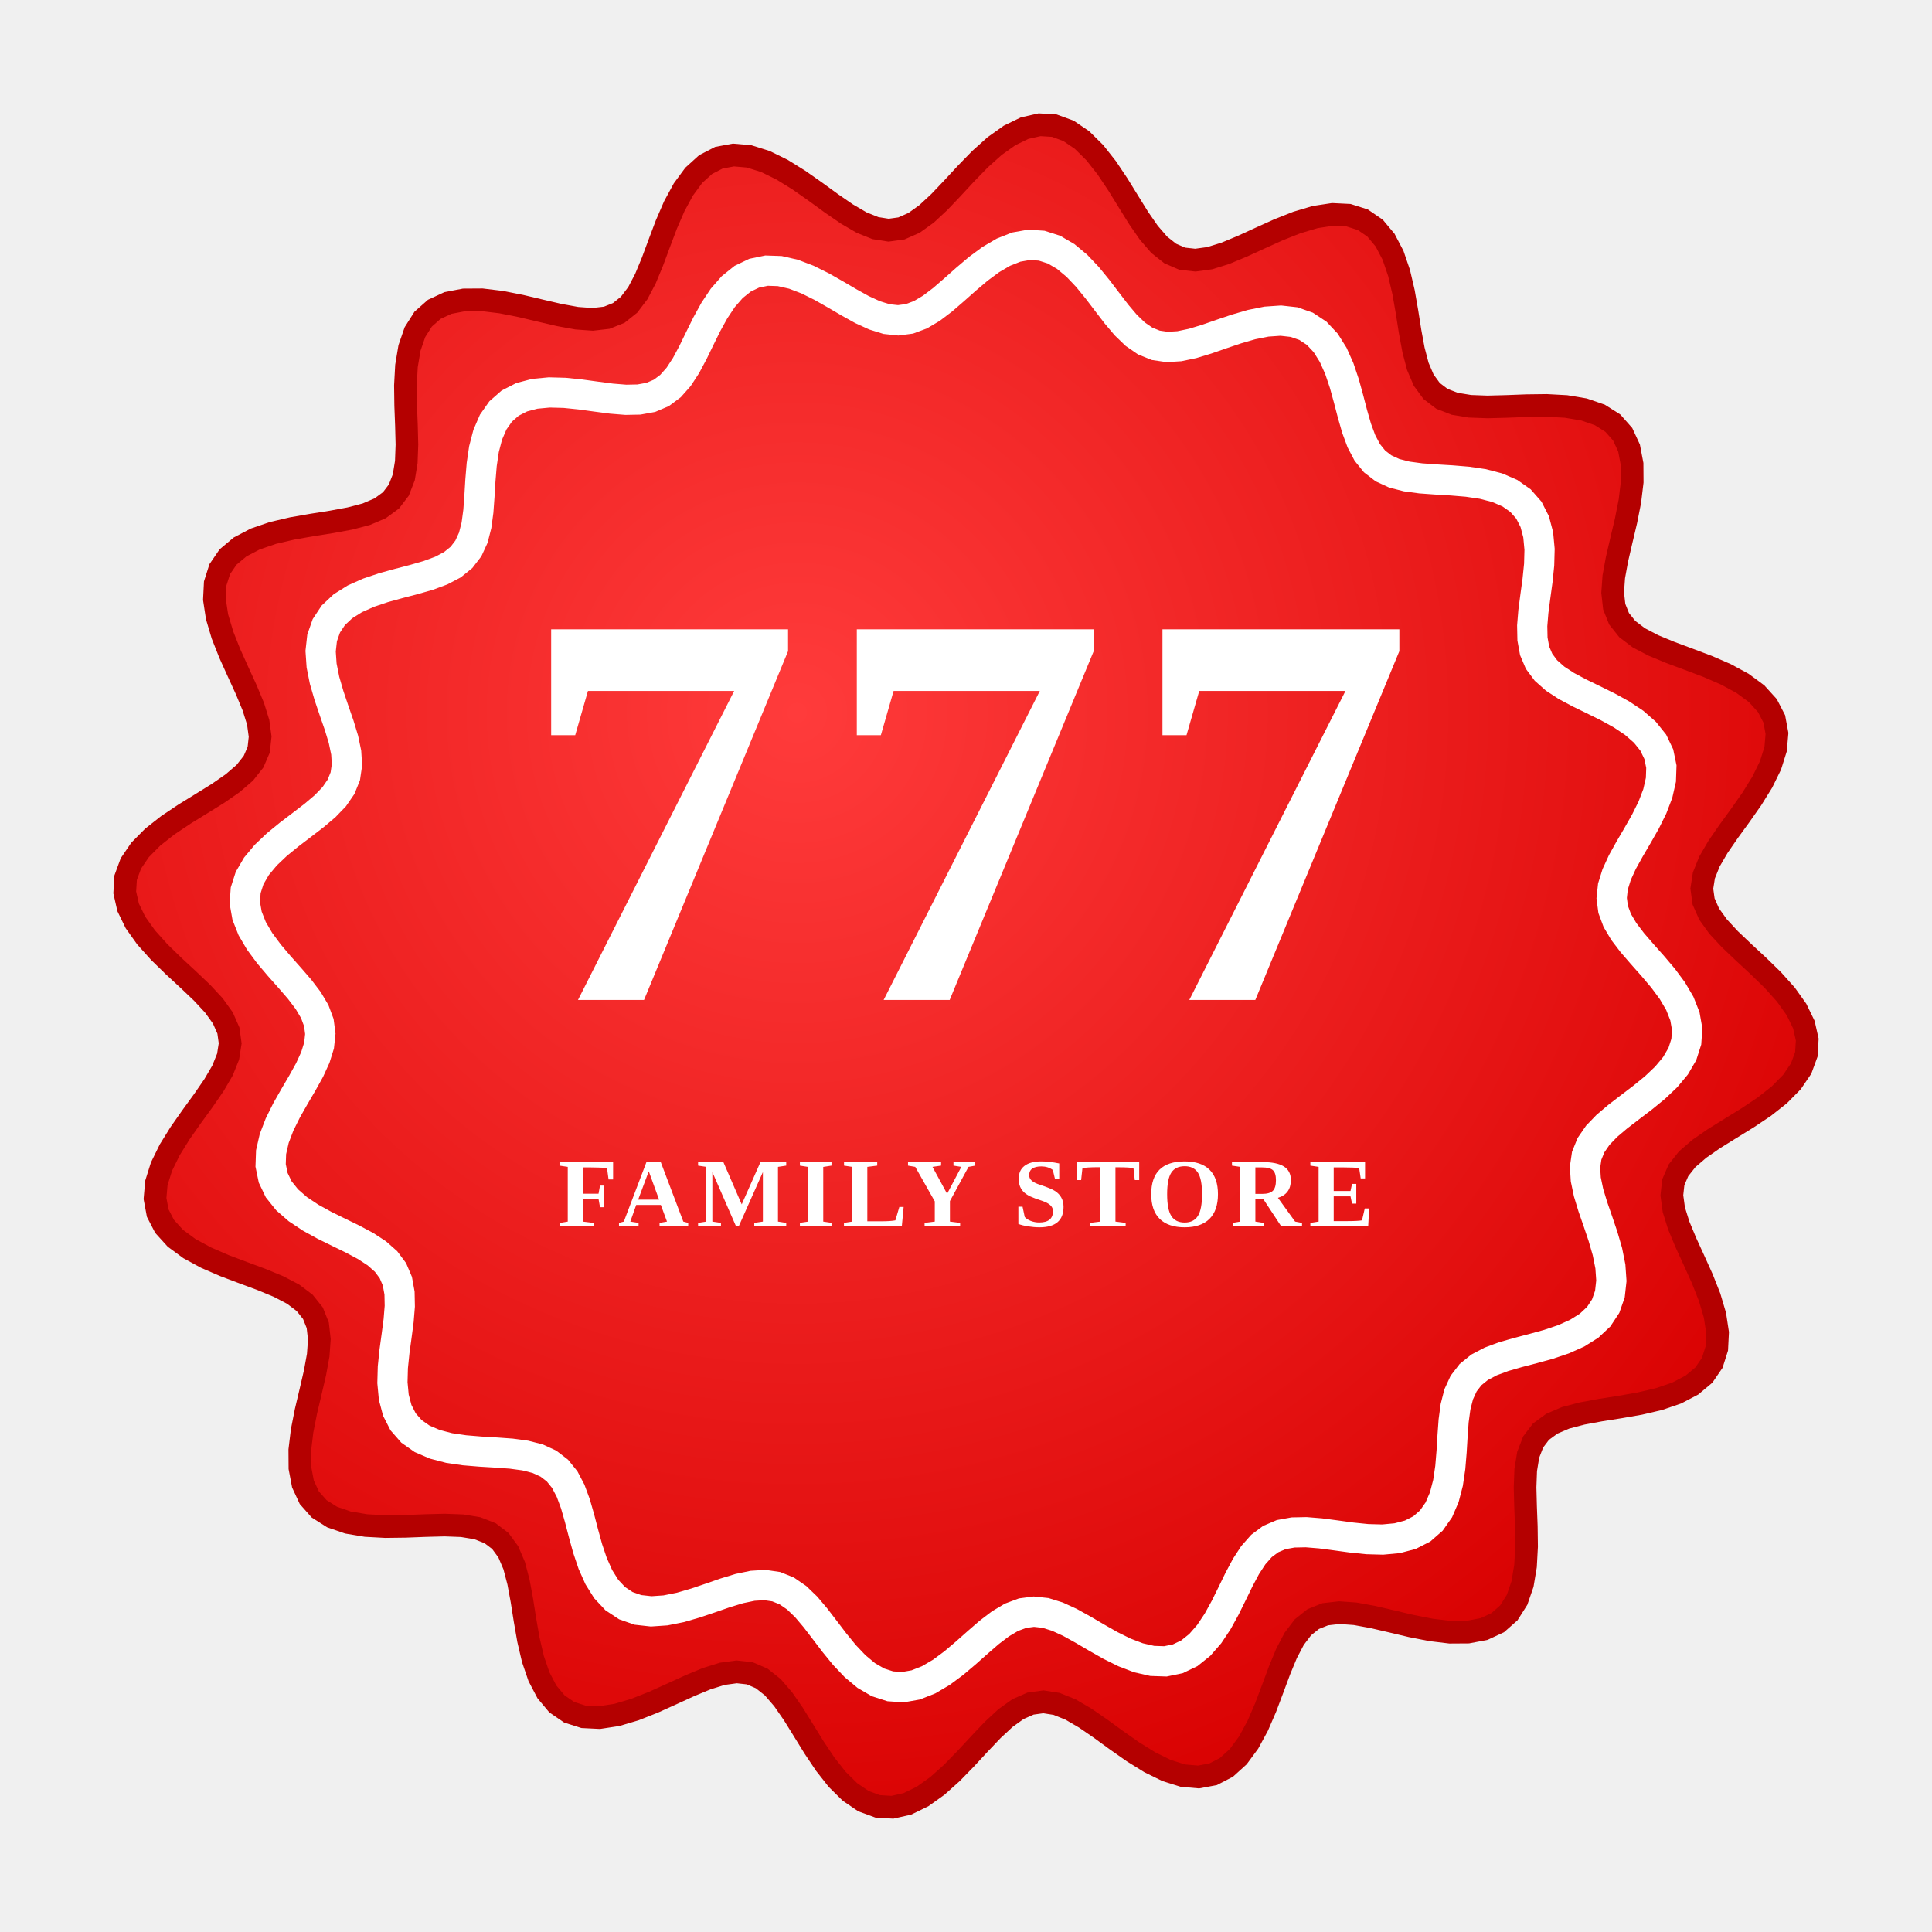
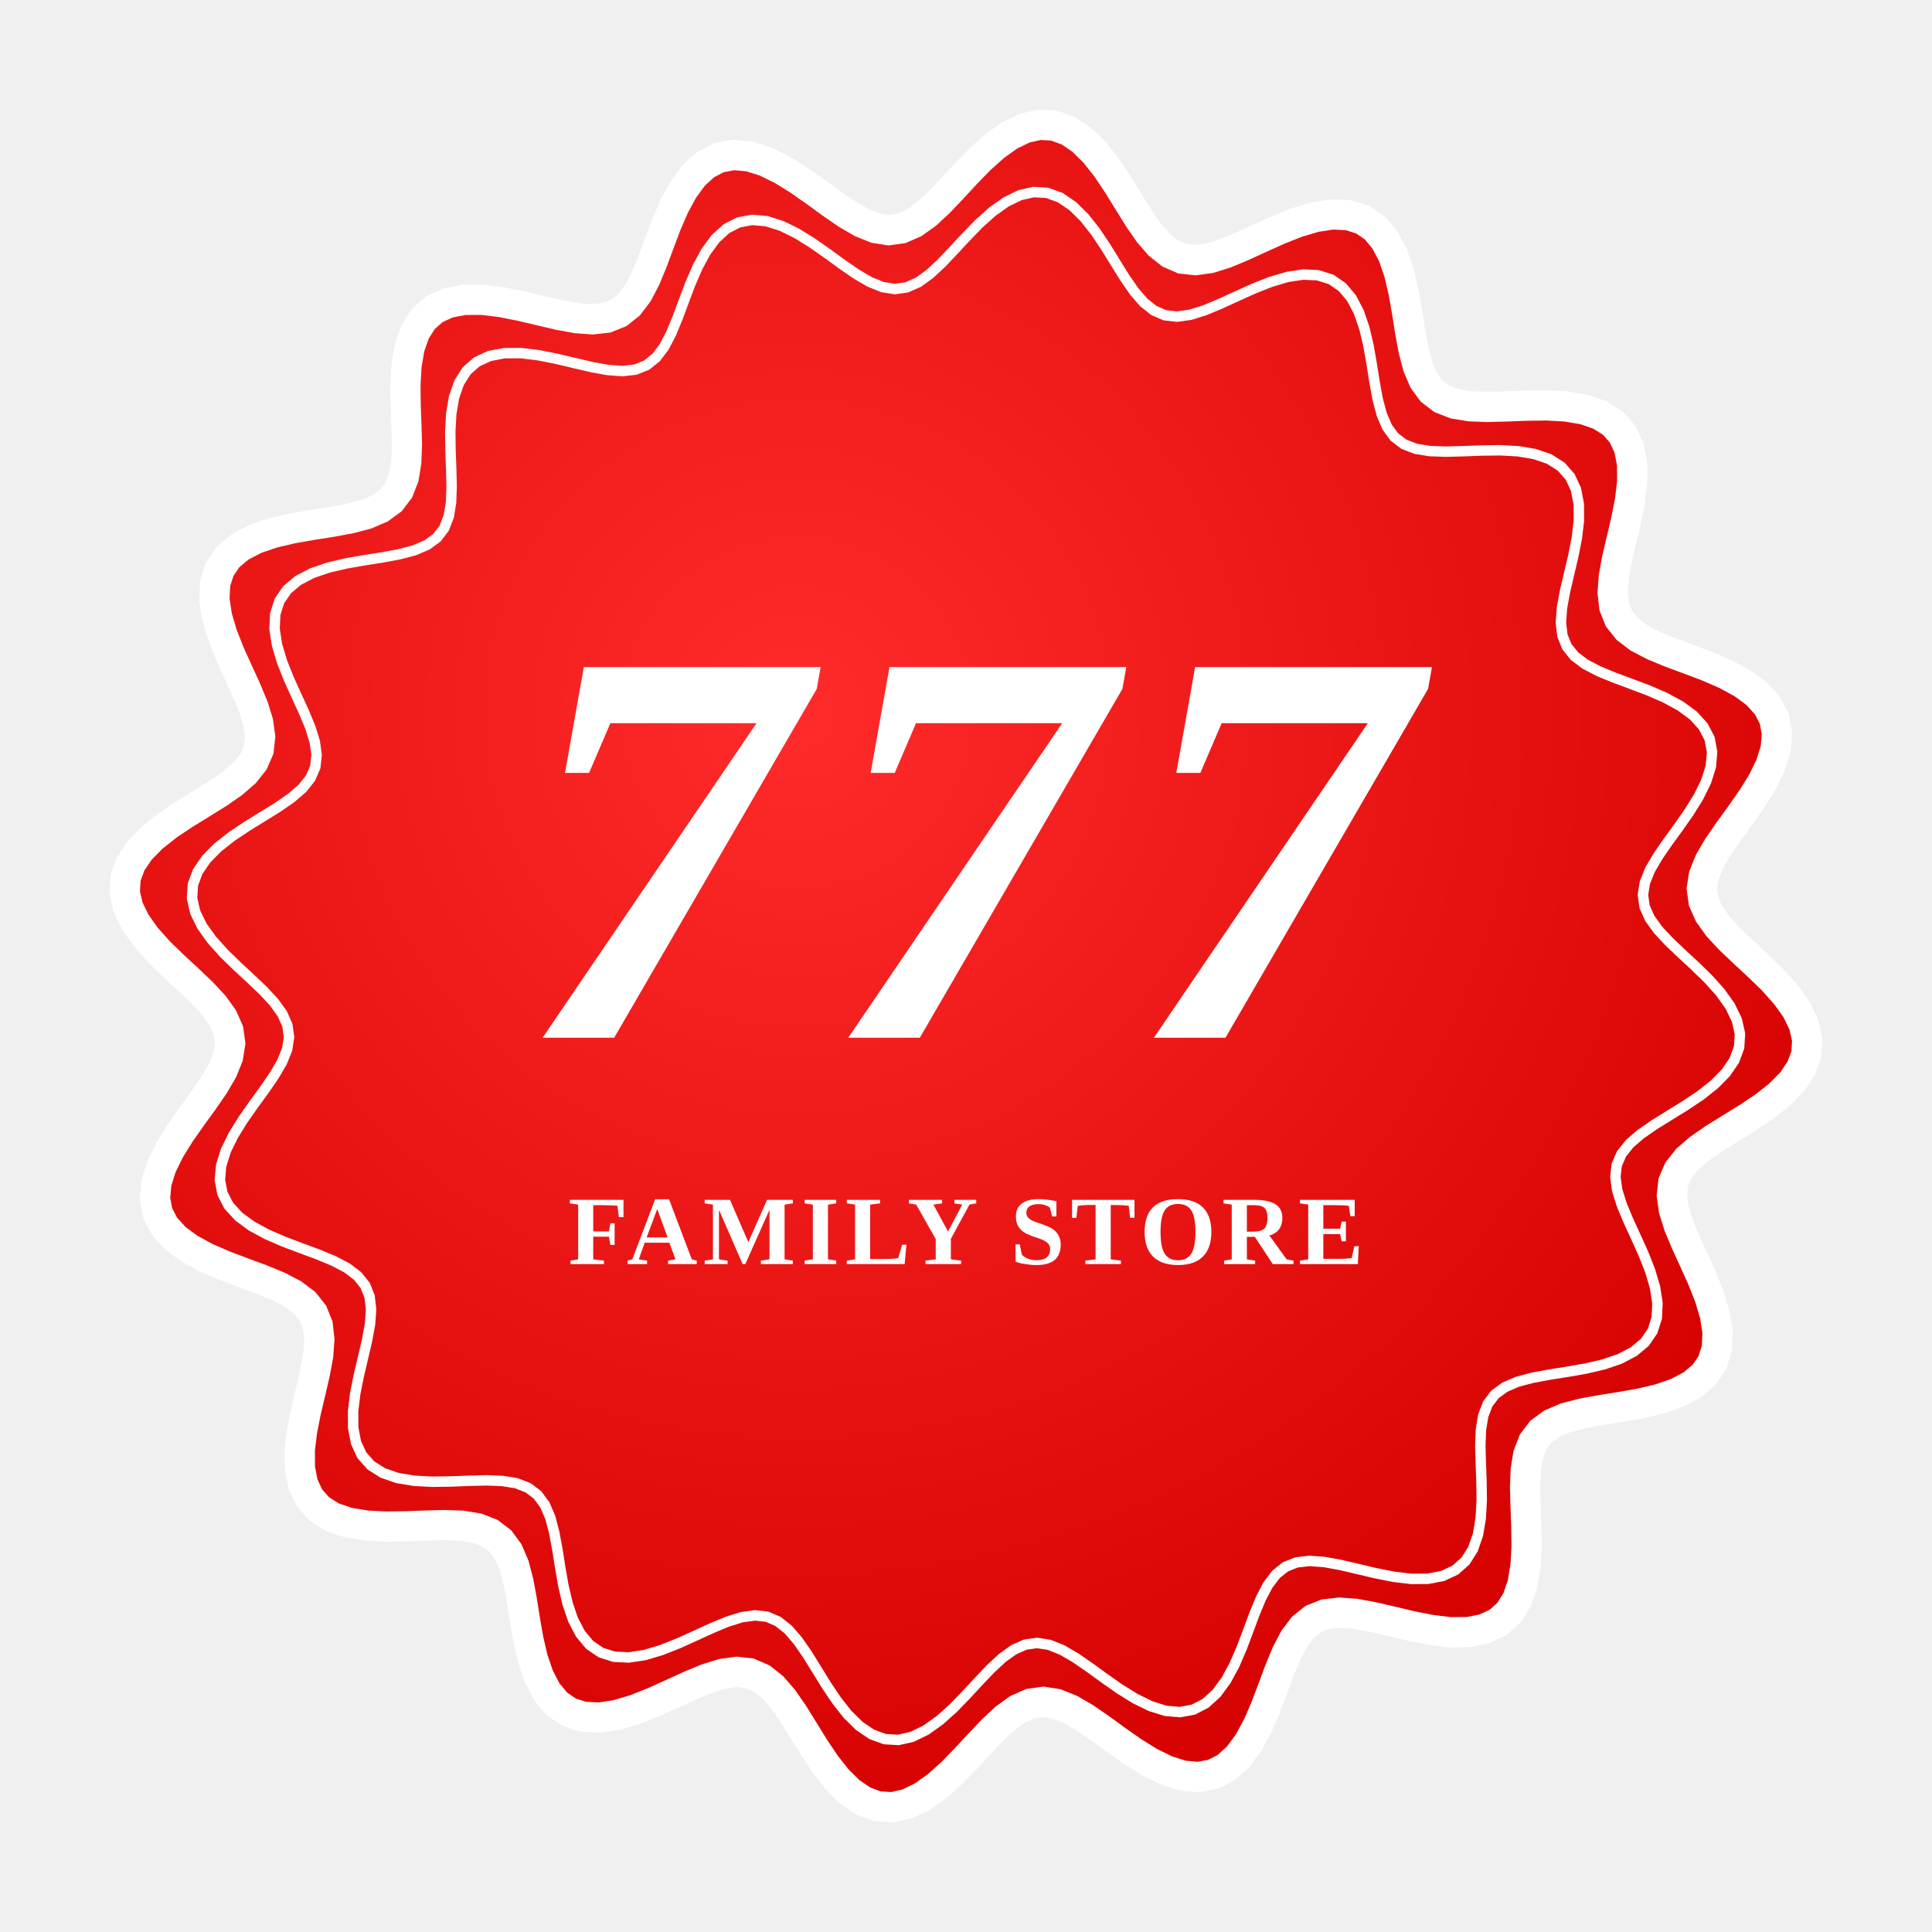
<svg xmlns="http://www.w3.org/2000/svg" width="512" height="512" viewBox="0 0 512 512" role="img" aria-label="777 Family Store logo">
  <defs>
-     <radialGradient id="redGlow" cx="40%" cy="35%" r="70%">
-       <stop offset="0%" stop-color="#ff3b3b" />
-       <stop offset="100%" stop-color="#d80000" />
+     <radialGradient id="redFill" cx="40%" cy="35%" r="70%">
+       <stop offset="0%" stop-color="#ff2b2b" />
+       <stop offset="100%" stop-color="#d40000" />
    </radialGradient>
+     <path id="badge" d="M 466.00 256.00 L 469.83 259.73 L 473.29 263.59 L 476.10 267.54 L 478.04 271.53 L 478.94 275.50 L 478.70 279.41 L 477.32 283.17 L 474.88 286.76 L 471.54 290.14 L 467.53 293.30 L 463.10 296.26 L 458.56 299.06 L 454.21 301.76 L 450.33 304.45 L 447.13 307.21 L 444.81 310.14 L 443.44 313.31 L 443.06 316.78 L 443.58 320.59 L 444.88 324.75 L 446.74 329.22 L 448.90 333.94 L 451.10 338.81 L 453.05 343.73 L 454.48 348.55 L 455.18 353.15 L 454.97 357.38 L 453.77 361.16 L 451.55 364.40 L 448.37 367.06 L 444.34 369.17 L 439.66 370.77 L 434.56 371.96 L 429.29 372.88 L 424.10 373.70 L 419.24 374.60 L 414.90 375.74 L 411.25 377.30 L 408.38 379.40 L 406.31 382.12 L 404.99 385.52 L 404.33 389.56 L 404.16 394.16 L 404.29 399.20 L 404.49 404.49 L 404.56 409.84 L 404.28 415.01 L 403.48 419.79 L 402.03 423.99 L 399.85 427.43 L 396.92 430.02 L 393.28 431.71 L 389.02 432.52 L 384.27 432.55 L 379.20 431.94 L 373.98 430.91 L 368.79 429.68 L 363.80 428.52 L 359.15 427.67 L 354.94 427.37 L 351.22 427.79 L 348.02 429.07 L 345.29 431.25 L 342.97 434.31 L 340.95 438.17 L 339.10 442.64 L 337.29 447.51 L 335.40 452.52 L 333.30 457.37 L 330.90 461.79 L 328.15 465.53 L 325.01 468.38 L 321.49 470.20 L 317.63 470.92 L 313.49 470.56 L 309.16 469.20 L 304.72 467.02 L 300.27 464.26 L 295.88 461.18 L 291.63 458.09 L 287.56 455.29 L 283.69 453.03 L 280.01 451.55 L 276.50 451.00 L 273.10 451.47 L 269.77 452.94 L 266.45 455.32 L 263.07 458.46 L 259.60 462.11 L 256.00 466.00 L 252.27 469.83 L 248.41 473.29 L 244.46 476.10 L 240.47 478.04 L 236.50 478.94 L 232.59 478.70 L 228.83 477.32 L 225.24 474.88 L 221.86 471.54 L 218.70 467.53 L 215.74 463.10 L 212.94 458.56 L 210.24 454.21 L 207.55 450.33 L 204.79 447.13 L 201.86 444.81 L 198.69 443.44 L 195.22 443.06 L 191.41 443.58 L 187.25 444.88 L 182.78 446.74 L 178.06 448.90 L 173.19 451.10 L 168.27 453.05 L 163.45 454.48 L 158.85 455.18 L 154.62 454.97 L 150.84 453.77 L 147.60 451.55 L 144.94 448.37 L 142.83 444.34 L 141.23 439.66 L 140.04 434.56 L 139.12 429.29 L 138.30 424.10 L 137.40 419.24 L 136.26 414.90 L 134.70 411.25 L 132.60 408.38 L 129.88 406.31 L 126.48 404.99 L 122.44 404.33 L 117.84 404.16 L 112.80 404.29 L 107.51 404.49 L 102.16 404.56 L 96.99 404.28 L 92.21 403.48 L 88.01 402.03 L 84.57 399.85 L 81.98 396.92 L 80.29 393.28 L 79.48 389.02 L 79.45 384.27 L 80.06 379.20 L 81.09 373.98 L 82.32 368.79 L 83.48 363.80 L 84.33 359.15 L 84.63 354.94 L 84.21 351.22 L 82.93 348.02 L 80.75 345.29 L 77.69 342.97 L 73.83 340.95 L 69.36 339.10 L 64.49 337.29 L 59.48 335.40 L 54.63 333.30 L 50.21 330.90 L 46.47 328.15 L 43.62 325.01 L 41.80 321.49 L 41.08 317.63 L 41.44 313.49 L 42.80 309.16 L 44.98 304.72 L 47.74 300.27 L 50.82 295.88 L 53.91 291.63 L 56.71 287.56 L 58.97 283.69 L 60.45 280.01 L 61.00 276.50 L 60.53 273.10 L 59.06 269.77 L 56.68 266.45 L 53.54 263.07 L 49.89 259.60 L 46.00 256.00 L 42.17 252.27 L 38.71 248.41 L 35.90 244.46 L 33.96 240.47 L 33.06 236.50 L 33.30 232.59 L 34.68 228.83 L 37.12 225.24 L 40.46 221.86 L 44.47 218.70 L 48.90 215.74 L 53.44 212.94 L 57.79 210.24 L 61.67 207.55 L 64.87 204.79 L 67.19 201.86 L 68.56 198.69 L 68.94 195.22 L 68.42 191.41 L 67.12 187.25 L 65.26 182.78 L 63.10 178.06 L 60.90 173.19 L 58.95 168.27 L 57.52 163.45 L 56.82 158.85 L 57.03 154.62 L 58.23 150.84 L 60.45 147.60 L 63.63 144.94 L 67.66 142.83 L 72.34 141.23 L 77.44 140.04 L 82.71 139.12 L 87.90 138.30 L 92.76 137.40 L 97.10 136.26 L 100.75 134.70 L 103.62 132.60 L 105.69 129.88 L 107.01 126.48 L 107.67 122.44 L 107.84 117.84 L 107.71 112.80 L 107.51 107.51 L 107.44 102.16 L 107.72 96.99 L 108.52 92.21 L 109.97 88.01 L 112.15 84.57 L 115.08 81.98 L 118.72 80.29 L 122.98 79.48 L 127.73 79.45 L 132.80 80.06 L 138.02 81.09 L 143.21 82.32 L 148.20 83.48 L 152.85 84.33 L 157.06 84.63 L 160.78 84.21 L 163.98 82.93 L 166.71 80.75 L 169.03 77.69 L 171.05 73.83 L 172.90 69.36 L 174.71 64.49 L 176.60 59.48 L 178.70 54.63 L 181.10 50.21 L 183.85 46.47 L 186.99 43.62 L 190.51 41.80 L 194.37 41.08 L 198.51 41.44 L 202.84 42.80 L 207.28 44.98 L 211.73 47.74 L 216.12 50.82 L 220.37 53.91 L 224.44 56.71 L 228.31 58.97 L 231.99 60.45 L 235.50 61.00 L 238.90 60.53 L 242.23 59.06 L 245.55 56.68 L 248.93 53.54 L 252.40 49.89 L 256.00 46.00 L 259.73 42.17 L 263.59 38.71 L 267.54 35.90 L 271.53 33.96 L 275.50 33.06 L 279.41 33.30 L 283.17 34.68 L 286.76 37.12 L 290.14 40.46 L 293.30 44.47 L 296.26 48.90 L 299.06 53.44 L 301.76 57.79 L 304.45 61.67 L 307.21 64.87 L 310.14 67.19 L 313.31 68.56 L 316.78 68.94 L 320.59 68.42 L 324.75 67.12 L 329.22 65.26 L 333.94 63.10 L 338.81 60.90 L 343.73 58.95 L 348.55 57.52 L 353.15 56.82 L 357.38 57.03 L 361.16 58.23 L 364.40 60.45 L 367.06 63.63 L 369.17 67.66 L 370.77 72.34 L 371.96 77.44 L 372.88 82.71 L 373.70 87.90 L 374.60 92.76 L 375.74 97.10 L 377.30 100.75 L 379.40 103.62 L 382.12 105.69 L 385.52 107.01 L 389.56 107.67 L 394.16 107.84 L 399.20 107.71 L 404.49 107.51 L 409.84 107.44 L 415.01 107.72 L 419.79 108.52 L 423.99 109.97 L 427.43 112.15 L 430.02 115.08 L 431.71 118.72 L 432.52 122.98 L 432.55 127.73 L 431.94 132.80 L 430.91 138.02 L 429.68 143.21 L 428.52 148.20 L 427.67 152.85 L 427.37 157.06 L 427.79 160.78 L 429.07 163.98 L 431.25 166.71 L 434.31 169.03 L 438.17 171.05 L 442.64 172.90 L 447.51 174.71 L 452.52 176.60 L 457.37 178.70 L 461.79 181.10 L 465.53 183.85 L 468.38 186.99 L 470.20 190.51 L 470.92 194.37 L 470.56 198.51 L 469.20 202.84 L 467.02 207.28 L 464.26 211.73 L 461.18 216.12 L 458.09 220.37 L 455.29 224.44 L 453.03 228.31 L 451.55 231.99 L 451.00 235.50 L 451.47 238.90 L 452.94 242.23 L 455.32 245.55 L 458.46 248.93 L 462.11 252.40 L 466.00 256.00 Z" />
  </defs>
-   <path d="M 466.00 256.00 L 469.83 259.73 L 473.29 263.59 L 476.10 267.54 L 478.04 271.53 L 478.94 275.50 L 478.70 279.41 L 477.32 283.17 L 474.88 286.76 L 471.54 290.14 L 467.53 293.30 L 463.10 296.26 L 458.56 299.06 L 454.21 301.76 L 450.33 304.45 L 447.13 307.21 L 444.81 310.14 L 443.44 313.31 L 443.06 316.78 L 443.58 320.59 L 444.88 324.75 L 446.74 329.22 L 448.90 333.94 L 451.10 338.81 L 453.05 343.73 L 454.48 348.55 L 455.18 353.15 L 454.97 357.38 L 453.77 361.16 L 451.55 364.40 L 448.37 367.06 L 444.34 369.17 L 439.66 370.77 L 434.56 371.96 L 429.29 372.88 L 424.10 373.70 L 419.24 374.60 L 414.90 375.74 L 411.25 377.30 L 408.38 379.40 L 406.31 382.12 L 404.99 385.52 L 404.33 389.56 L 404.16 394.16 L 404.29 399.20 L 404.49 404.49 L 404.56 409.84 L 404.28 415.01 L 403.48 419.79 L 402.03 423.99 L 399.85 427.43 L 396.92 430.02 L 393.28 431.71 L 389.02 432.52 L 384.27 432.55 L 379.20 431.94 L 373.98 430.91 L 368.79 429.68 L 363.80 428.52 L 359.15 427.67 L 354.94 427.37 L 351.22 427.79 L 348.02 429.07 L 345.29 431.25 L 342.97 434.31 L 340.95 438.17 L 339.10 442.64 L 337.29 447.51 L 335.40 452.52 L 333.30 457.37 L 330.90 461.79 L 328.15 465.53 L 325.01 468.38 L 321.49 470.20 L 317.63 470.92 L 313.49 470.56 L 309.16 469.20 L 304.72 467.02 L 300.27 464.26 L 295.88 461.18 L 291.63 458.09 L 287.56 455.29 L 283.69 453.03 L 280.01 451.55 L 276.50 451.00 L 273.10 451.47 L 269.77 452.94 L 266.45 455.32 L 263.07 458.46 L 259.60 462.11 L 256.00 466.00 L 252.27 469.83 L 248.41 473.29 L 244.46 476.10 L 240.47 478.04 L 236.50 478.94 L 232.59 478.70 L 228.83 477.32 L 225.24 474.88 L 221.86 471.54 L 218.70 467.53 L 215.74 463.10 L 212.94 458.56 L 210.24 454.21 L 207.55 450.33 L 204.79 447.13 L 201.86 444.81 L 198.69 443.44 L 195.22 443.06 L 191.41 443.58 L 187.25 444.88 L 182.78 446.74 L 178.06 448.90 L 173.19 451.10 L 168.27 453.05 L 163.45 454.48 L 158.85 455.18 L 154.62 454.97 L 150.84 453.77 L 147.60 451.55 L 144.94 448.37 L 142.83 444.34 L 141.23 439.66 L 140.04 434.56 L 139.12 429.29 L 138.30 424.10 L 137.40 419.24 L 136.26 414.90 L 134.70 411.25 L 132.60 408.38 L 129.88 406.31 L 126.48 404.99 L 122.44 404.33 L 117.84 404.16 L 112.80 404.29 L 107.51 404.49 L 102.16 404.56 L 96.99 404.28 L 92.21 403.48 L 88.01 402.03 L 84.57 399.85 L 81.98 396.92 L 80.29 393.28 L 79.48 389.02 L 79.45 384.27 L 80.06 379.20 L 81.09 373.98 L 82.32 368.79 L 83.48 363.80 L 84.33 359.15 L 84.63 354.94 L 84.21 351.22 L 82.93 348.02 L 80.75 345.29 L 77.69 342.97 L 73.83 340.95 L 69.36 339.10 L 64.49 337.29 L 59.48 335.40 L 54.63 333.30 L 50.21 330.90 L 46.47 328.15 L 43.62 325.01 L 41.80 321.49 L 41.08 317.63 L 41.44 313.49 L 42.80 309.16 L 44.98 304.72 L 47.74 300.27 L 50.82 295.88 L 53.91 291.63 L 56.71 287.56 L 58.97 283.69 L 60.45 280.01 L 61.00 276.50 L 60.53 273.10 L 59.06 269.77 L 56.68 266.45 L 53.54 263.07 L 49.89 259.60 L 46.00 256.00 L 42.17 252.27 L 38.71 248.41 L 35.90 244.46 L 33.96 240.47 L 33.06 236.50 L 33.30 232.59 L 34.68 228.83 L 37.12 225.24 L 40.46 221.86 L 44.47 218.70 L 48.90 215.74 L 53.44 212.94 L 57.79 210.24 L 61.67 207.55 L 64.87 204.79 L 67.19 201.86 L 68.56 198.69 L 68.94 195.22 L 68.42 191.41 L 67.12 187.25 L 65.26 182.78 L 63.10 178.06 L 60.90 173.19 L 58.95 168.27 L 57.52 163.45 L 56.82 158.85 L 57.03 154.62 L 58.23 150.84 L 60.45 147.60 L 63.63 144.94 L 67.66 142.83 L 72.34 141.23 L 77.44 140.04 L 82.71 139.12 L 87.90 138.30 L 92.76 137.40 L 97.10 136.26 L 100.75 134.70 L 103.62 132.60 L 105.69 129.88 L 107.01 126.48 L 107.67 122.44 L 107.84 117.84 L 107.71 112.80 L 107.51 107.51 L 107.44 102.16 L 107.72 96.99 L 108.52 92.21 L 109.97 88.01 L 112.15 84.57 L 115.08 81.98 L 118.72 80.29 L 122.98 79.48 L 127.73 79.45 L 132.80 80.06 L 138.02 81.09 L 143.21 82.32 L 148.20 83.48 L 152.85 84.33 L 157.06 84.63 L 160.78 84.21 L 163.98 82.93 L 166.71 80.75 L 169.03 77.69 L 171.05 73.83 L 172.90 69.36 L 174.71 64.49 L 176.60 59.48 L 178.70 54.63 L 181.10 50.21 L 183.85 46.47 L 186.99 43.62 L 190.51 41.80 L 194.37 41.08 L 198.51 41.44 L 202.84 42.80 L 207.28 44.98 L 211.73 47.74 L 216.12 50.82 L 220.37 53.91 L 224.44 56.71 L 228.31 58.97 L 231.99 60.45 L 235.50 61.00 L 238.90 60.53 L 242.23 59.06 L 245.55 56.68 L 248.93 53.54 L 252.40 49.89 L 256.00 46.00 L 259.73 42.17 L 263.59 38.71 L 267.54 35.90 L 271.53 33.96 L 275.50 33.06 L 279.41 33.30 L 283.17 34.68 L 286.76 37.12 L 290.14 40.46 L 293.30 44.47 L 296.26 48.90 L 299.06 53.44 L 301.76 57.79 L 304.45 61.67 L 307.21 64.87 L 310.14 67.19 L 313.31 68.56 L 316.78 68.94 L 320.59 68.42 L 324.75 67.12 L 329.22 65.26 L 333.94 63.10 L 338.81 60.90 L 343.73 58.95 L 348.55 57.52 L 353.15 56.82 L 357.38 57.03 L 361.16 58.23 L 364.40 60.45 L 367.06 63.63 L 369.17 67.66 L 370.77 72.34 L 371.96 77.44 L 372.88 82.71 L 373.70 87.90 L 374.60 92.76 L 375.74 97.10 L 377.30 100.75 L 379.40 103.62 L 382.12 105.69 L 385.52 107.01 L 389.56 107.67 L 394.16 107.84 L 399.20 107.71 L 404.49 107.51 L 409.84 107.44 L 415.01 107.72 L 419.79 108.52 L 423.99 109.97 L 427.43 112.15 L 430.02 115.08 L 431.71 118.72 L 432.52 122.98 L 432.55 127.73 L 431.94 132.80 L 430.91 138.02 L 429.68 143.21 L 428.52 148.20 L 427.67 152.85 L 427.37 157.06 L 427.79 160.78 L 429.07 163.98 L 431.25 166.71 L 434.31 169.03 L 438.17 171.05 L 442.64 172.90 L 447.51 174.71 L 452.52 176.60 L 457.37 178.70 L 461.79 181.10 L 465.53 183.85 L 468.38 186.99 L 470.20 190.51 L 470.92 194.37 L 470.56 198.51 L 469.20 202.84 L 467.02 207.28 L 464.26 211.73 L 461.18 216.12 L 458.09 220.37 L 455.29 224.44 L 453.03 228.31 L 451.55 231.99 L 451.00 235.50 L 451.47 238.90 L 452.94 242.23 L 455.32 245.55 L 458.46 248.93 L 462.11 252.40 L 466.00 256.00 Z" fill="url(#redGlow)" stroke="#b40000" stroke-width="6" />
-   <path d="M 438.00 256.00 L 440.73 259.22 L 443.19 262.54 L 445.17 265.91 L 446.52 269.32 L 447.12 272.72 L 446.89 276.06 L 445.85 279.31 L 444.03 282.43 L 441.56 285.39 L 438.60 288.20 L 435.34 290.86 L 431.99 293.41 L 428.76 295.89 L 425.85 298.35 L 423.43 300.86 L 421.62 303.49 L 420.49 306.29 L 420.05 309.30 L 420.25 312.55 L 420.98 316.05 L 422.11 319.77 L 423.46 323.66 L 424.81 327.66 L 425.98 331.68 L 426.77 335.63 L 427.03 339.42 L 426.64 342.94 L 425.52 346.14 L 423.67 348.94 L 421.12 351.33 L 417.96 353.31 L 414.33 354.93 L 410.38 356.26 L 406.31 357.38 L 402.28 358.43 L 398.49 359.52 L 395.06 360.79 L 392.11 362.34 L 389.71 364.28 L 387.88 366.66 L 386.57 369.51 L 385.73 372.81 L 385.23 376.51 L 384.94 380.51 L 384.69 384.69 L 384.34 388.90 L 383.74 392.98 L 382.75 396.78 L 381.30 400.14 L 379.32 402.96 L 376.80 405.17 L 373.76 406.72 L 370.27 407.64 L 366.43 408.00 L 362.35 407.89 L 358.16 407.46 L 353.99 406.89 L 349.96 406.36 L 346.16 406.05 L 342.67 406.12 L 339.53 406.69 L 336.75 407.87 L 334.31 409.69 L 332.15 412.13 L 330.20 415.12 L 328.37 418.55 L 326.57 422.25 L 324.70 426.04 L 322.68 429.71 L 320.45 433.06 L 317.95 435.92 L 315.18 438.14 L 312.13 439.60 L 308.84 440.28 L 305.35 440.16 L 301.71 439.33 L 298.00 437.91 L 294.27 436.06 L 290.59 433.97 L 287.01 431.87 L 283.55 429.95 L 280.23 428.43 L 277.05 427.44 L 273.98 427.11 L 271.00 427.50 L 268.07 428.59 L 265.14 430.33 L 262.17 432.59 L 259.13 435.22 L 256.00 438.00 L 252.78 440.73 L 249.46 443.19 L 246.09 445.17 L 242.68 446.52 L 239.28 447.12 L 235.94 446.89 L 232.69 445.85 L 229.57 444.03 L 226.61 441.56 L 223.80 438.60 L 221.14 435.34 L 218.59 431.99 L 216.11 428.76 L 213.65 425.85 L 211.14 423.43 L 208.51 421.62 L 205.71 420.49 L 202.70 420.05 L 199.45 420.25 L 195.95 420.98 L 192.23 422.11 L 188.34 423.46 L 184.34 424.81 L 180.32 425.98 L 176.37 426.77 L 172.58 427.03 L 169.06 426.64 L 165.86 425.52 L 163.06 423.67 L 160.67 421.12 L 158.69 417.96 L 157.07 414.33 L 155.74 410.38 L 154.62 406.31 L 153.57 402.28 L 152.48 398.49 L 151.21 395.06 L 149.66 392.11 L 147.72 389.71 L 145.34 387.88 L 142.49 386.57 L 139.19 385.73 L 135.49 385.23 L 131.49 384.94 L 127.31 384.69 L 123.10 384.34 L 119.02 383.74 L 115.22 382.75 L 111.86 381.30 L 109.04 379.32 L 106.83 376.80 L 105.28 373.76 L 104.36 370.27 L 104.00 366.43 L 104.11 362.35 L 104.54 358.16 L 105.11 353.99 L 105.64 349.96 L 105.95 346.16 L 105.88 342.67 L 105.31 339.53 L 104.13 336.75 L 102.31 334.31 L 99.87 332.15 L 96.88 330.20 L 93.45 328.37 L 89.75 326.57 L 85.96 324.70 L 82.29 322.68 L 78.94 320.45 L 76.08 317.95 L 73.86 315.18 L 72.40 312.13 L 71.72 308.84 L 71.84 305.35 L 72.67 301.71 L 74.09 298.00 L 75.94 294.27 L 78.03 290.59 L 80.13 287.01 L 82.05 283.55 L 83.57 280.23 L 84.56 277.05 L 84.89 273.98 L 84.50 271.00 L 83.41 268.07 L 81.67 265.14 L 79.41 262.17 L 76.78 259.13 L 74.00 256.00 L 71.27 252.78 L 68.81 249.46 L 66.83 246.09 L 65.48 242.68 L 64.88 239.28 L 65.11 235.94 L 66.15 232.69 L 67.97 229.57 L 70.44 226.61 L 73.40 223.80 L 76.66 221.14 L 80.01 218.59 L 83.24 216.11 L 86.15 213.65 L 88.57 211.14 L 90.38 208.51 L 91.51 205.71 L 91.95 202.70 L 91.75 199.45 L 91.02 195.95 L 89.89 192.23 L 88.54 188.34 L 87.19 184.34 L 86.02 180.32 L 85.23 176.37 L 84.97 172.58 L 85.36 169.06 L 86.48 165.86 L 88.33 163.06 L 90.88 160.67 L 94.04 158.69 L 97.67 157.07 L 101.62 155.74 L 105.69 154.62 L 109.72 153.57 L 113.51 152.48 L 116.94 151.21 L 119.89 149.66 L 122.29 147.72 L 124.12 145.34 L 125.43 142.49 L 126.27 139.19 L 126.77 135.49 L 127.06 131.49 L 127.31 127.31 L 127.66 123.10 L 128.26 119.02 L 129.25 115.22 L 130.70 111.86 L 132.68 109.04 L 135.20 106.83 L 138.24 105.28 L 141.73 104.36 L 145.57 104.00 L 149.65 104.11 L 153.84 104.54 L 158.01 105.11 L 162.04 105.64 L 165.84 105.95 L 169.33 105.88 L 172.47 105.31 L 175.25 104.13 L 177.69 102.31 L 179.85 99.87 L 181.80 96.88 L 183.63 93.45 L 185.43 89.75 L 187.30 85.96 L 189.32 82.29 L 191.55 78.94 L 194.05 76.08 L 196.82 73.86 L 199.87 72.40 L 203.16 71.72 L 206.65 71.84 L 210.29 72.67 L 214.00 74.09 L 217.73 75.94 L 221.41 78.03 L 224.99 80.13 L 228.45 82.05 L 231.77 83.57 L 234.95 84.56 L 238.02 84.89 L 241.00 84.50 L 243.93 83.41 L 246.86 81.67 L 249.83 79.41 L 252.87 76.78 L 256.00 74.00 L 259.22 71.27 L 262.54 68.81 L 265.91 66.83 L 269.32 65.48 L 272.72 64.88 L 276.06 65.11 L 279.31 66.15 L 282.43 67.97 L 285.39 70.44 L 288.20 73.40 L 290.86 76.66 L 293.41 80.01 L 295.89 83.24 L 298.35 86.15 L 300.86 88.57 L 303.49 90.38 L 306.29 91.51 L 309.30 91.95 L 312.55 91.75 L 316.05 91.02 L 319.77 89.89 L 323.66 88.54 L 327.66 87.19 L 331.68 86.02 L 335.63 85.23 L 339.42 84.97 L 342.94 85.36 L 346.14 86.48 L 348.94 88.33 L 351.33 90.88 L 353.31 94.04 L 354.93 97.67 L 356.26 101.62 L 357.38 105.69 L 358.43 109.72 L 359.52 113.51 L 360.79 116.94 L 362.34 119.89 L 364.28 122.29 L 366.66 124.12 L 369.51 125.43 L 372.81 126.27 L 376.51 126.77 L 380.51 127.06 L 384.69 127.31 L 388.90 127.66 L 392.98 128.26 L 396.78 129.25 L 400.14 130.70 L 402.96 132.68 L 405.17 135.20 L 406.72 138.24 L 407.64 141.73 L 408.00 145.57 L 407.89 149.65 L 407.46 153.84 L 406.89 158.01 L 406.36 162.04 L 406.05 165.84 L 406.12 169.33 L 406.69 172.47 L 407.87 175.25 L 409.69 177.69 L 412.13 179.85 L 415.12 181.80 L 418.55 183.63 L 422.25 185.43 L 426.04 187.30 L 429.71 189.32 L 433.06 191.55 L 435.92 194.05 L 438.14 196.82 L 439.60 199.87 L 440.28 203.16 L 440.16 206.65 L 439.33 210.29 L 437.91 214.00 L 436.06 217.73 L 433.97 221.41 L 431.87 224.99 L 429.95 228.45 L 428.43 231.77 L 427.44 234.95 L 427.11 238.02 L 427.50 241.00 L 428.59 243.93 L 430.33 246.86 L 432.59 249.83 L 435.22 252.87 L 438.00 256.00 Z" fill="none" stroke="#ffffff" stroke-width="8" />
+   <use href="#badge" fill="url(#redFill)" />
+   <use href="#badge" fill="none" stroke="#ffffff" stroke-width="8" />
+   <use href="#badge" fill="none" stroke="#ffffff" stroke-width="3" transform="translate(256 256) scale(0.92) translate(-256 -256)" />
  <g fill="#ffffff" text-anchor="middle">
-     <text x="256" y="265" font-size="150" font-family="Georgia, 'Times New Roman', serif" font-weight="700" letter-spacing="6">777</text>
-     <text x="256" y="325" font-size="26" font-family="Georgia, 'Times New Roman', serif" font-weight="600" letter-spacing="2">FAMILY STORE</text>
+     <text x="256" y="275" font-size="150" font-family="'Times New Roman', serif" font-weight="700" font-style="italic" letter-spacing="6">777</text>
+     <text x="256" y="335" font-size="26" font-family="'Times New Roman', serif" font-weight="600" letter-spacing="1.5">FAMILY STORE</text>
  </g>
</svg>
